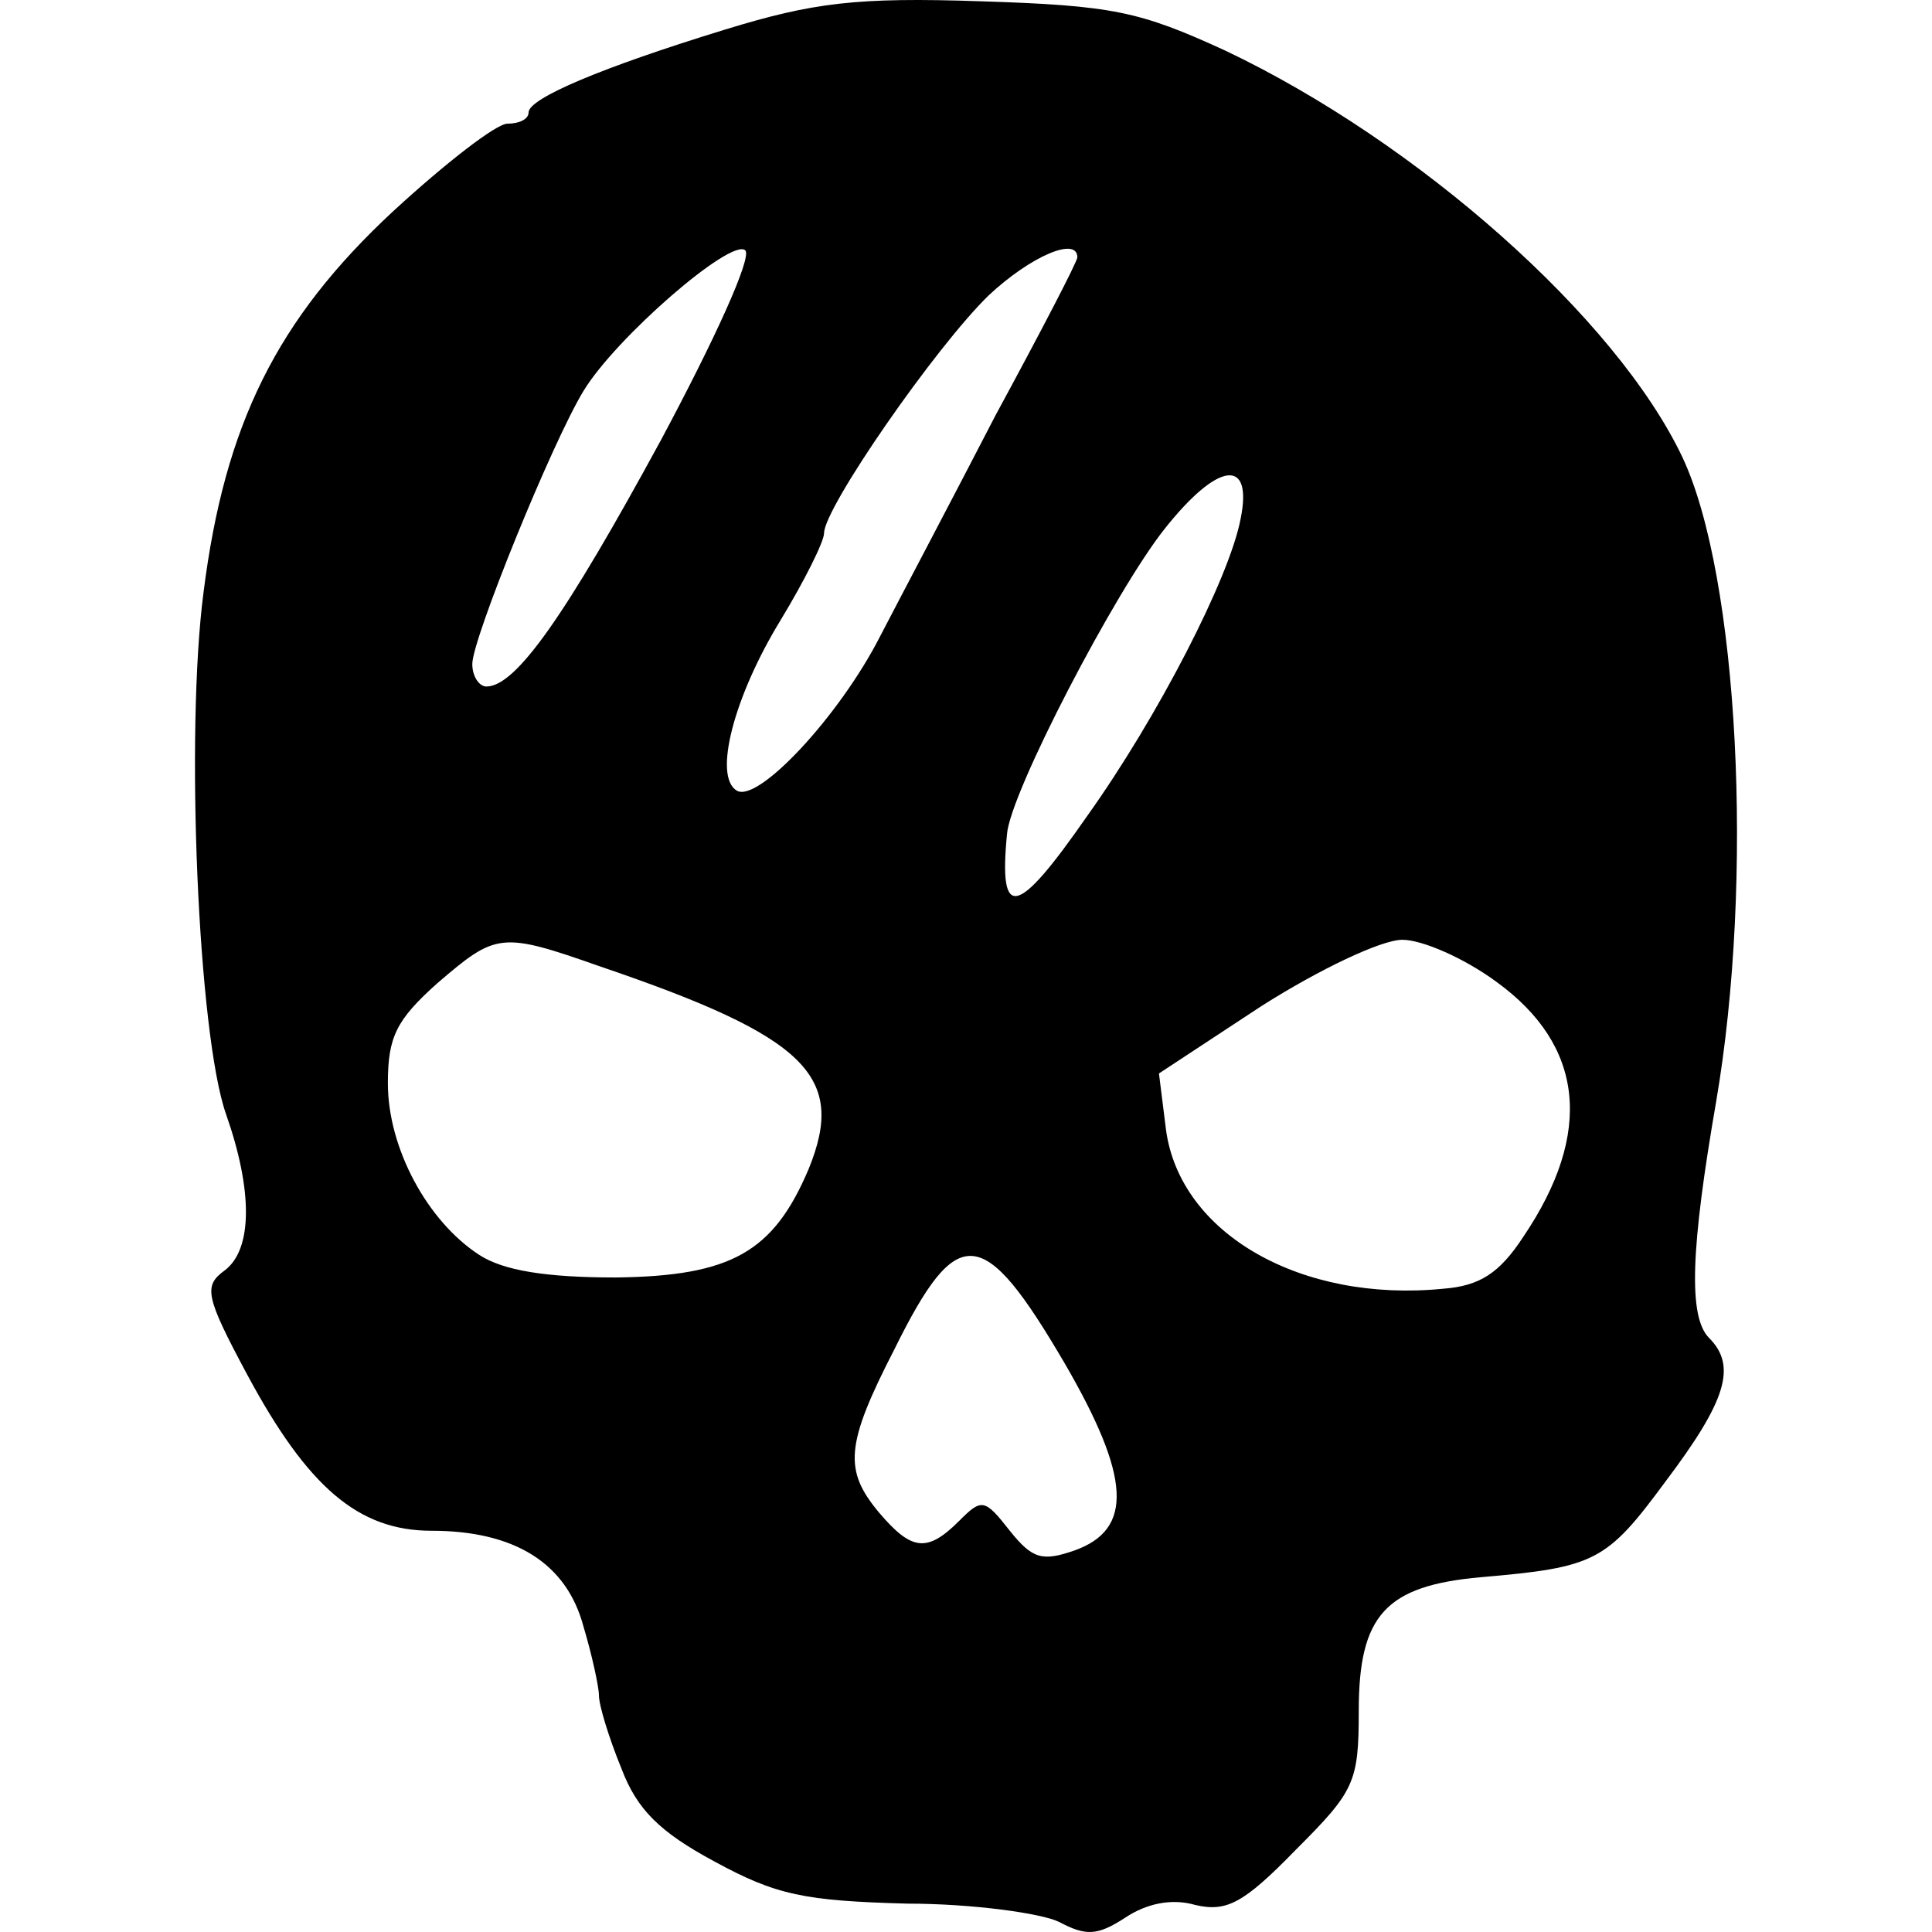
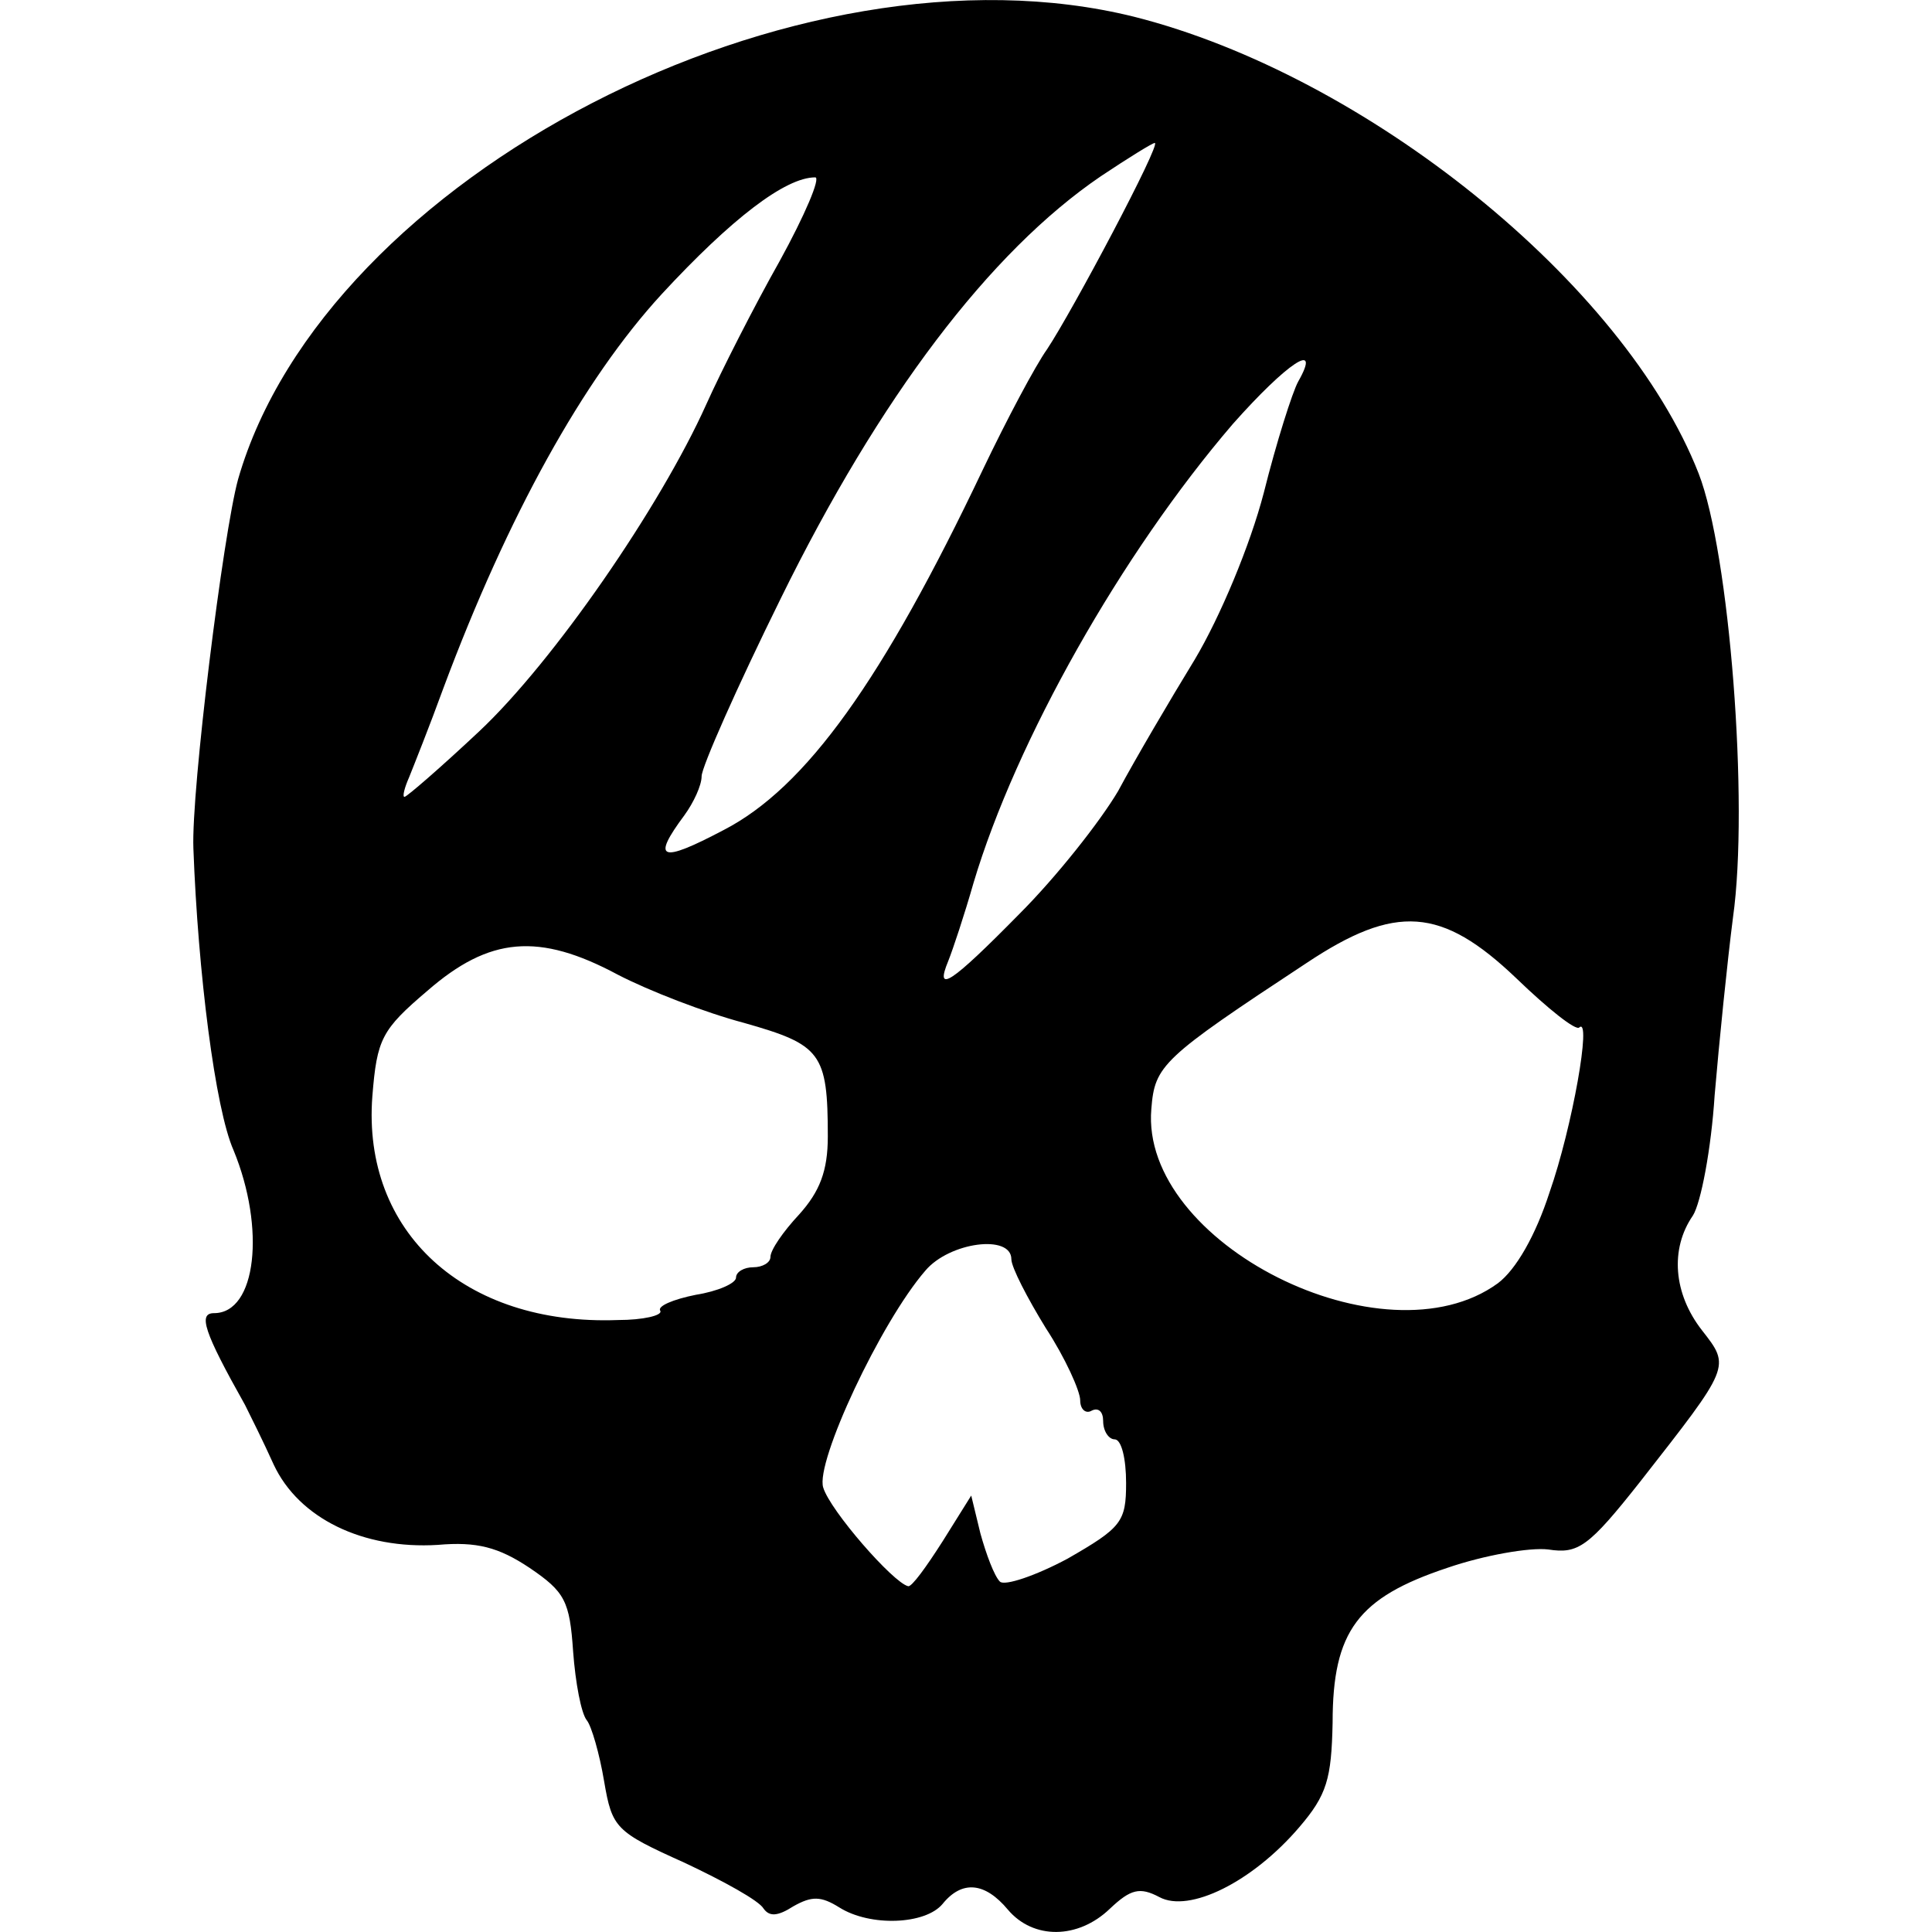
- <svg xmlns="http://www.w3.org/2000/svg" version="1.1" width="1024" height="1024" viewBox="0 0 1024 1024">
-   <path fill="#000" d="M384.569 15.584c-65.629 20.136-104.409 36.543-104.409 44.001 0 3.729-5.22 5.966-11.187 5.966s-32.814 20.882-60.408 46.238c-61.9 57.425-89.494 113.359-100.68 202.106-9.695 73.832-2.983 234.175 11.932 276.684 14.17 40.272 14.17 71.595-0.746 82.782-11.187 8.204-10.441 13.424 11.932 55.188 32.069 59.662 58.917 82.782 97.697 82.782 44.001 0 71.595 17.153 80.544 50.713 4.475 14.916 8.204 32.069 8.204 36.543 0 5.22 5.22 22.373 11.932 38.781 8.204 21.628 20.136 33.56 49.221 49.221 32.814 17.899 47.73 20.882 102.172 22.373 35.052 0 71.595 5.22 80.544 9.695 14.17 7.458 20.136 7.458 35.052-2.237 11.187-7.458 24.611-10.441 37.289-6.712 16.407 3.729 25.357-0.746 52.95-29.085 31.323-31.323 33.56-35.797 33.56-73.832 0-50.713 14.17-66.374 64.883-70.849 60.408-5.22 66.374-8.204 97.697-50.713 32.069-42.509 38.035-61.154 23.119-76.070-11.187-11.187-9.695-47.73 3.729-125.291 20.136-117.833 11.932-278.176-17.899-341.567-35.052-73.832-140.207-167.055-242.379-215.53-45.493-20.882-59.662-23.865-129.766-26.102-65.629-2.237-88.748 0.746-134.986 14.916zM350.263 233.352c-50.713 93.223-76.815 130.512-92.477 130.512-3.729 0-7.458-5.22-7.458-11.932 0-13.424 42.509-117.833 58.917-144.681 17.153-28.34 78.307-81.29 85.765-74.578 3.729 3.729-16.407 47.73-44.747 100.68zM571.014 136.401c0 2.237-19.39 39.526-43.255 83.527-23.119 44.747-50.713 96.951-61.154 117.087-21.628 42.509-64.883 88.748-76.070 82.036-12.678-7.458-1.492-49.967 23.119-90.239 12.678-20.882 23.119-41.764 23.119-46.238 0-13.424 58.917-98.443 87.256-126.037 22.373-20.882 46.984-31.323 46.984-20.136zM657.525 275.116c-5.966 31.323-44.001 105.155-81.29 157.36-37.289 53.696-46.984 55.934-42.509 9.695 1.492-21.628 57.425-129.020 83.527-161.834 28.34-35.797 46.984-38.035 40.272-5.22zM318.195 512.274c109.63 37.289 130.512 58.171 110.375 107.392-18.645 44.001-41.018 56.679-102.172 57.425-37.289 0-59.662-3.729-72.341-11.932-27.594-17.899-48.476-56.679-48.476-90.985 0-24.611 4.475-33.56 26.102-52.95 31.323-26.848 33.56-27.594 86.51-8.949zM793.257 520.477c46.238 33.56 51.459 79.798 14.17 134.986-12.678 19.39-23.119 26.102-42.509 27.594-75.324 7.458-139.461-29.085-146.919-84.273l-3.729-29.831 54.442-35.797c30.577-19.39 63.391-35.052 74.578-35.052 10.441 0 32.814 9.695 49.967 22.373zM564.302 722.584c35.052 60.408 36.543 88.002 5.22 99.189-17.153 5.966-22.373 4.475-34.306-10.441-13.424-17.153-14.916-17.153-26.848-5.22-17.153 17.153-25.357 15.661-42.509-4.475-18.645-22.373-17.899-35.797 8.204-86.51 33.56-67.866 46.984-66.374 90.239 7.458z" />
+ <svg xmlns="http://www.w3.org/2000/svg" version="1.1" width="512" height="512" viewBox="0 0 512 512">
+   <g id="icomoon-ignore">
+ </g>
+   <path fill="#000" d="M267.113 506.094c-6.081-7.296-12.161-7.905-17.33-1.52-4.56 5.473-19.154 6.081-27.363 0.913-4.864-3.041-7.297-3.041-12.161-0.304-4.256 2.736-6.385 2.736-7.905 0.608-1.216-2.128-10.641-7.296-20.978-12.161-18.242-8.209-19.154-9.121-21.282-21.587-1.216-7.296-3.345-14.594-4.56-16.113-1.52-1.824-3.041-10.033-3.649-18.242-0.912-13.377-2.128-15.81-11.553-22.195-8.209-5.473-13.986-6.993-24.323-6.081-19.763 1.216-36.788-6.993-43.477-21.282-2.737-6.081-6.385-13.377-7.6-15.81-10.945-19.458-12.465-24.322-8.209-24.322 11.249 0 13.681-22.498 5.169-43.173-4.864-10.945-9.425-47.125-10.641-79.961-0.608-15.202 7.905-83.609 11.858-97.898 23.106-80.265 148.064-144.72 237.45-122.525 61.415 15.505 129.822 70.535 149.584 121.005 8.209 20.978 13.377 87.561 9.121 117.661-1.52 11.857-3.649 32.836-4.865 47.125-0.913 14.289-3.649 28.579-5.776 31.923-6.081 8.817-5.168 20.674 2.432 30.404s7.601 9.425-16.418 40.132c-13.682 17.33-16.418 19.154-24.322 17.938-4.865-0.608-17.026 1.52-26.755 4.865-23.714 7.905-30.404 16.722-30.404 41.044-0.304 14.898-1.52 19.154-8.817 27.667-12.465 14.594-29.187 22.803-37.092 18.546-5.168-2.736-7.601-2.128-13.074 3.041-8.513 8.209-20.37 8.209-27.059 0.304zM249.784 408.5l7.601-12.161 2.432 10.033c1.52 5.473 3.649 11.25 5.168 12.769 1.216 1.216 9.425-1.52 17.938-6.081 14.289-8.209 15.505-9.729 15.505-20.067 0-6.385-1.216-11.553-3.041-11.553-1.52 0-3.041-2.128-3.041-4.865 0-2.432-1.216-3.649-3.041-2.736-1.52 0.913-3.041-0.304-3.041-2.736s-3.952-11.25-9.121-19.154c-4.865-7.905-9.121-16.113-9.121-18.242 0-6.689-16.418-4.56-22.803 3.041-11.857 13.681-29.187 50.774-27.059 57.462 1.824 6.081 18.546 25.235 22.499 26.147 0.912 0.304 4.864-5.168 9.121-11.858zM174.991 347.389c-0.912-1.216 3.345-3.041 9.425-4.256 5.776-0.913 10.641-3.041 10.641-4.56s2.128-2.736 4.56-2.736c2.432 0 4.56-1.216 4.56-2.736 0-1.824 3.345-6.689 7.601-11.25 5.472-6.081 7.601-11.553 7.601-20.674 0-22.195-1.824-24.322-22.195-30.099-10.337-2.736-25.235-8.513-33.444-12.769-20.978-11.25-34.052-10.033-50.469 4.256-12.162 10.337-13.377 12.769-14.594 27.971-2.737 35.876 24.323 60.807 65.063 59.286 6.689 0 11.857-1.216 11.25-2.432zM396.935 340.092c4.865-3.649 10.033-12.769 13.681-24.019 6.081-17.33 11.25-46.821 7.905-43.781-0.913 0.913-8.209-4.865-16.722-13.074-19.762-18.85-31.923-19.762-55.638-3.952-38.308 25.235-40.132 27.059-41.045 38.613-3.041 35.572 61.719 68.103 91.817 46.213zM270.154 242.194c9.729-9.729 21.282-24.322 26.147-32.531 4.56-8.513 13.681-24.018 20.37-34.964 6.689-11.25 14.594-30.1 18.242-44.085 3.344-13.377 7.601-26.755 9.121-29.491 6.385-11.249-3.041-4.865-17.33 11.249-29.491 34.356-57.462 83.913-68.712 121.614-2.432 8.513-5.472 17.634-6.689 20.674-3.649 8.817 0.608 6.081 18.85-12.465zM191.713 219.999c21.891-11.25 42.261-39.828 68.711-95.466 6.385-13.377 13.986-27.667 17.026-31.924 6.689-10.033 30.404-54.726 28.579-54.726-0.608 0-6.993 3.953-14.289 8.817-29.491 20.066-58.678 58.679-84.825 111.884-11.553 23.411-20.978 44.693-20.978 47.125s-2.128 6.993-4.56 10.337c-8.817 11.857-6.385 12.769 10.337 3.952zM126.954 193.852c19.763-18.546 48.037-59.59 60.199-86.649 3.952-8.817 12.769-26.147 19.458-38.004 6.689-12.162 10.945-22.195 9.425-22.195-7.905 0-22.195 10.945-40.74 31.011-20.674 22.498-40.74 58.678-57.767 104.284-3.648 10.033-7.905 20.674-9.121 23.714-1.216 2.737-1.824 5.168-1.216 5.168s9.729-7.905 19.763-17.33z" />
</svg>
